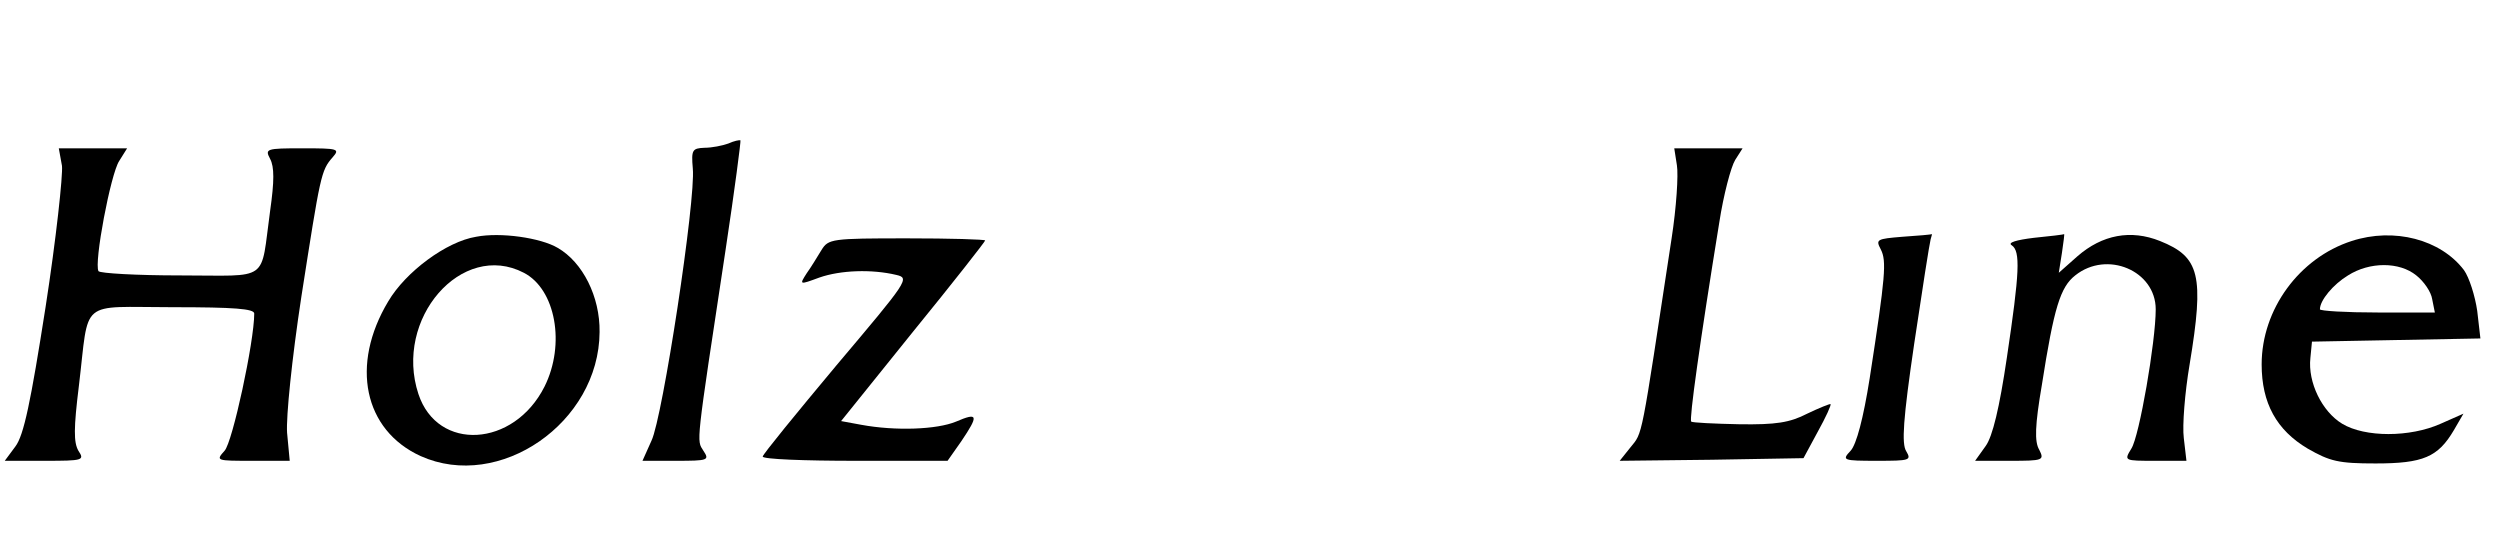
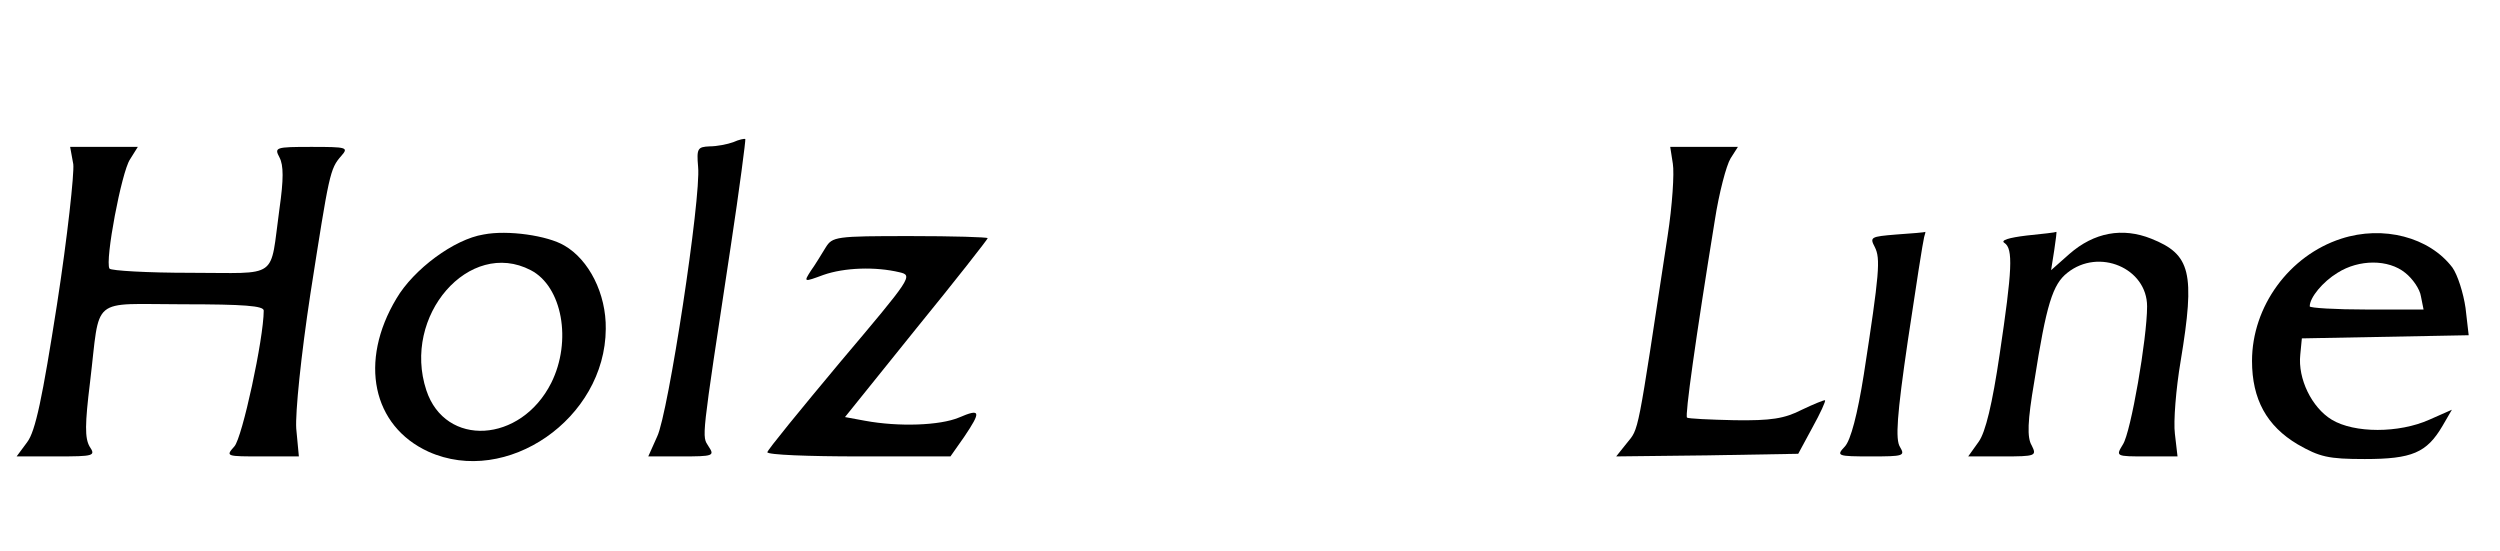
- <svg xmlns="http://www.w3.org/2000/svg" version="1.0" width="472pt" height="105pt" viewBox="0 0 472 105" preserveAspectRatio="xMidYMid meet">
+ <svg xmlns="http://www.w3.org/2000/svg" version="1.0" width="236pt" height="52pt" viewBox="0 0 472 105" preserveAspectRatio="xMidYMid meet">
  <g transform="translate(0,105) scale(0.1,-0.1)" fill="#000000" stroke="none">
    <path d="M1375 779 c-11 -4 -31 -8 -45 -8 -23 -1 -25 -4 -22 -39 6 -58 -57 -471 -78 -514 l-17 -38 63 0 c61 0 64 1 52 19 -13 21 -15 4 42 380 17 112 29 205 28 206 -2 1 -12 -1 -23 -6z" />
    <path d="M117 737 c2 -17 -11 -138 -31 -267 -28 -179 -41 -242 -57 -263 l-20 -27 76 0 c72 0 75 1 63 19 -9 16 -9 42 1 123 20 166 -2 148 177 148 117 0 154 -3 154 -12 0 -53 -41 -243 -56 -259 -17 -19 -16 -19 53 -19 l70 0 -5 53 c-2 30 9 139 27 257 36 230 37 238 59 263 14 16 11 17 -57 17 -69 0 -71 -1 -61 -20 8 -15 8 -42 0 -98 -19 -137 2 -122 -170 -122 -82 0 -151 4 -154 8 -9 15 23 184 39 208 l15 24 -64 0 -65 0 6 -33z" />
    <path d="M3166 738 c3 -18 -1 -80 -10 -138 -59 -388 -54 -365 -78 -395 l-20 -25 174 2 173 3 27 50 c15 27 26 51 24 52 -1 1 -21 -7 -44 -18 -33 -17 -59 -21 -128 -20 -48 1 -89 3 -91 5 -4 4 16 148 53 376 8 52 22 105 30 118 l14 22 -64 0 -65 0 5 -32z" />
    <path d="M899 603 c-56 -9 -133 -66 -166 -122 -72 -120 -46 -243 61 -292 149 -67 337 63 338 234 1 67 -32 132 -79 159 -32 19 -108 30 -154 21z m90 -68 c60 -31 79 -135 39 -215 -58 -115 -202 -123 -238 -14 -47 142 82 290 199 229z" />
    <path d="M3592 603 c-49 -4 -51 -5 -41 -24 11 -22 9 -49 -21 -243 -12 -76 -25 -125 -36 -137 -17 -18 -15 -19 50 -19 62 0 65 1 55 18 -9 14 -6 60 15 203 15 101 29 190 31 197 2 6 3 11 2 10 -1 -1 -26 -3 -55 -5z" />
    <path d="M3840 601 c-33 -4 -50 -9 -42 -14 17 -11 15 -51 -9 -212 -14 -95 -27 -149 -40 -167 l-20 -28 66 0 c63 0 65 1 55 21 -9 15 -8 46 5 122 23 147 35 185 63 207 60 48 152 9 152 -64 0 -61 -31 -240 -46 -263 -14 -23 -14 -23 45 -23 l59 0 -5 43 c-3 23 2 86 11 139 28 169 19 203 -56 233 -55 22 -109 12 -156 -29 l-35 -31 6 38 c3 20 5 36 4 35 -1 -1 -27 -4 -57 -7z" />
    <path d="M4440 595 c-99 -32 -170 -129 -170 -233 0 -73 28 -124 87 -159 42 -24 58 -28 128 -28 90 0 118 12 148 63 l18 31 -43 -19 c-58 -26 -143 -26 -186 0 -38 23 -65 78 -60 124 l3 31 159 3 159 3 -6 52 c-4 28 -15 63 -25 77 -44 58 -132 81 -212 55z m122 -65 c14 -11 28 -31 30 -45 l5 -25 -108 0 c-60 0 -109 3 -109 6 0 17 25 47 53 64 41 26 97 26 129 0z" />
    <path d="M1551 578 c-8 -13 -20 -33 -28 -44 -14 -22 -14 -22 24 -8 40 14 99 16 145 5 26 -6 23 -10 -113 -171 -76 -91 -139 -168 -139 -172 0 -5 79 -8 175 -8 l174 0 26 37 c33 49 32 55 -10 37 -36 -15 -114 -18 -179 -6 l-38 7 136 169 c75 92 136 170 136 172 0 2 -66 4 -148 4 -142 0 -148 -1 -161 -22z" />
  </g>
</svg>
